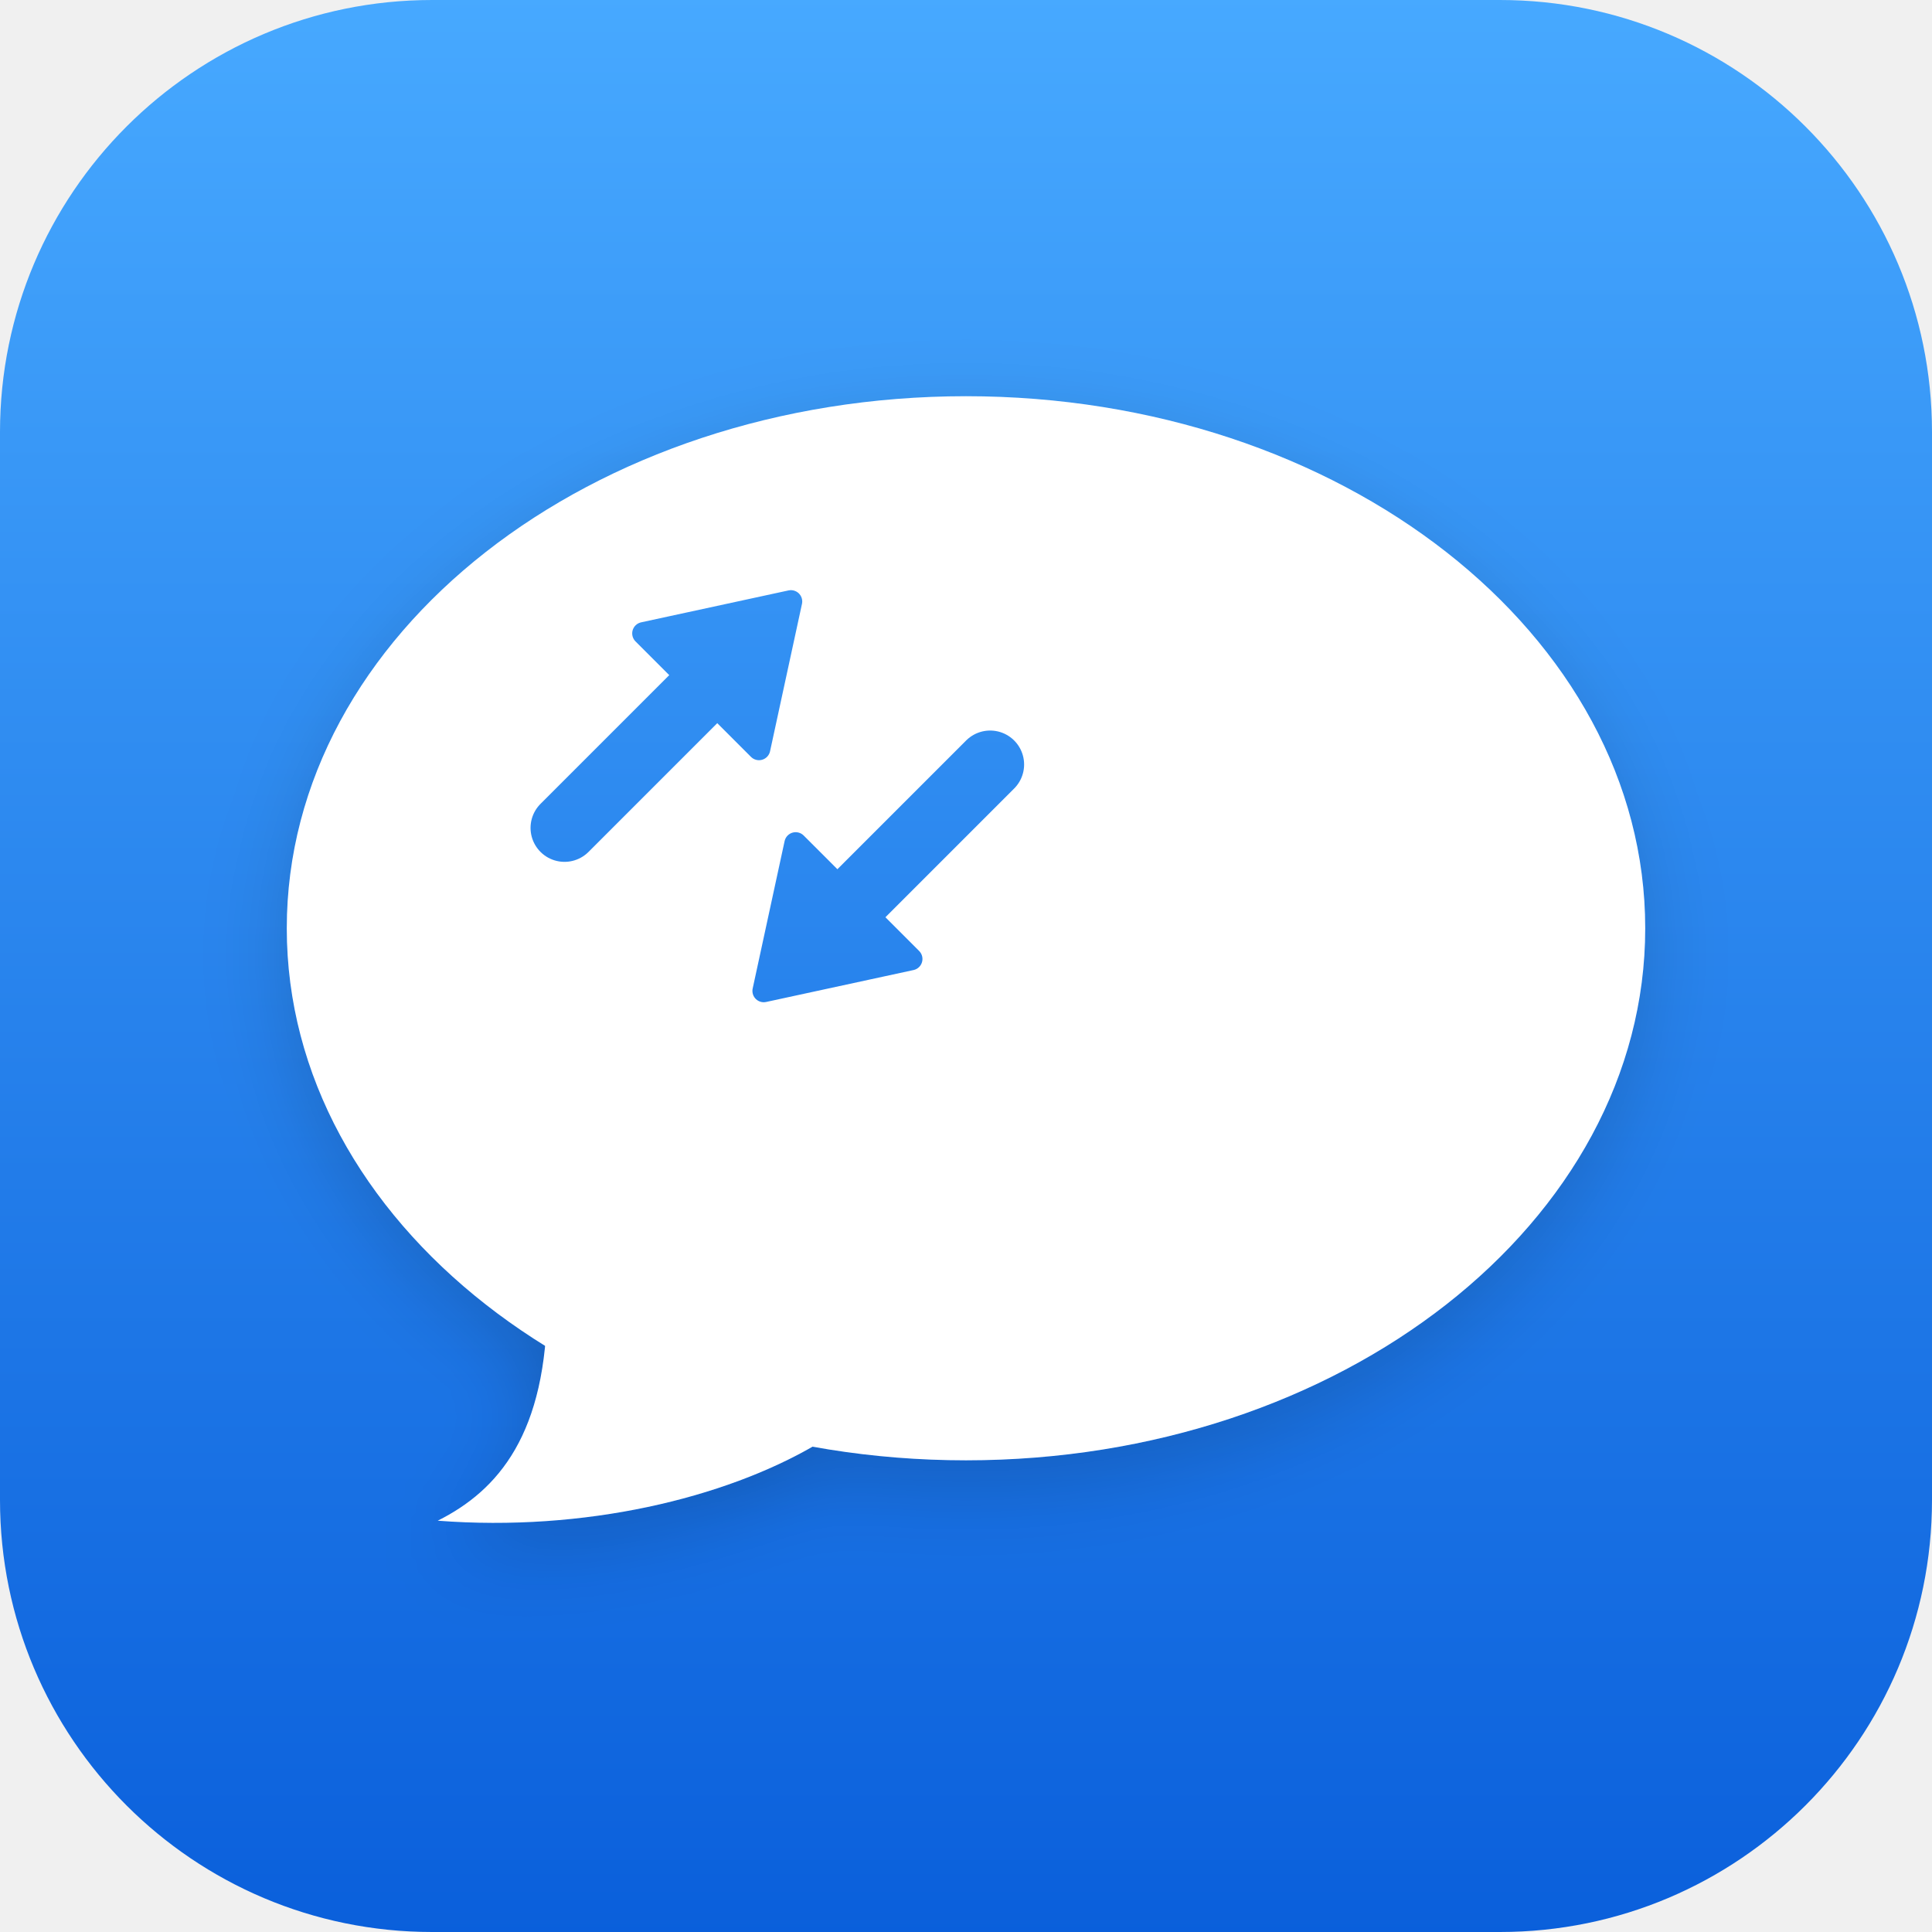
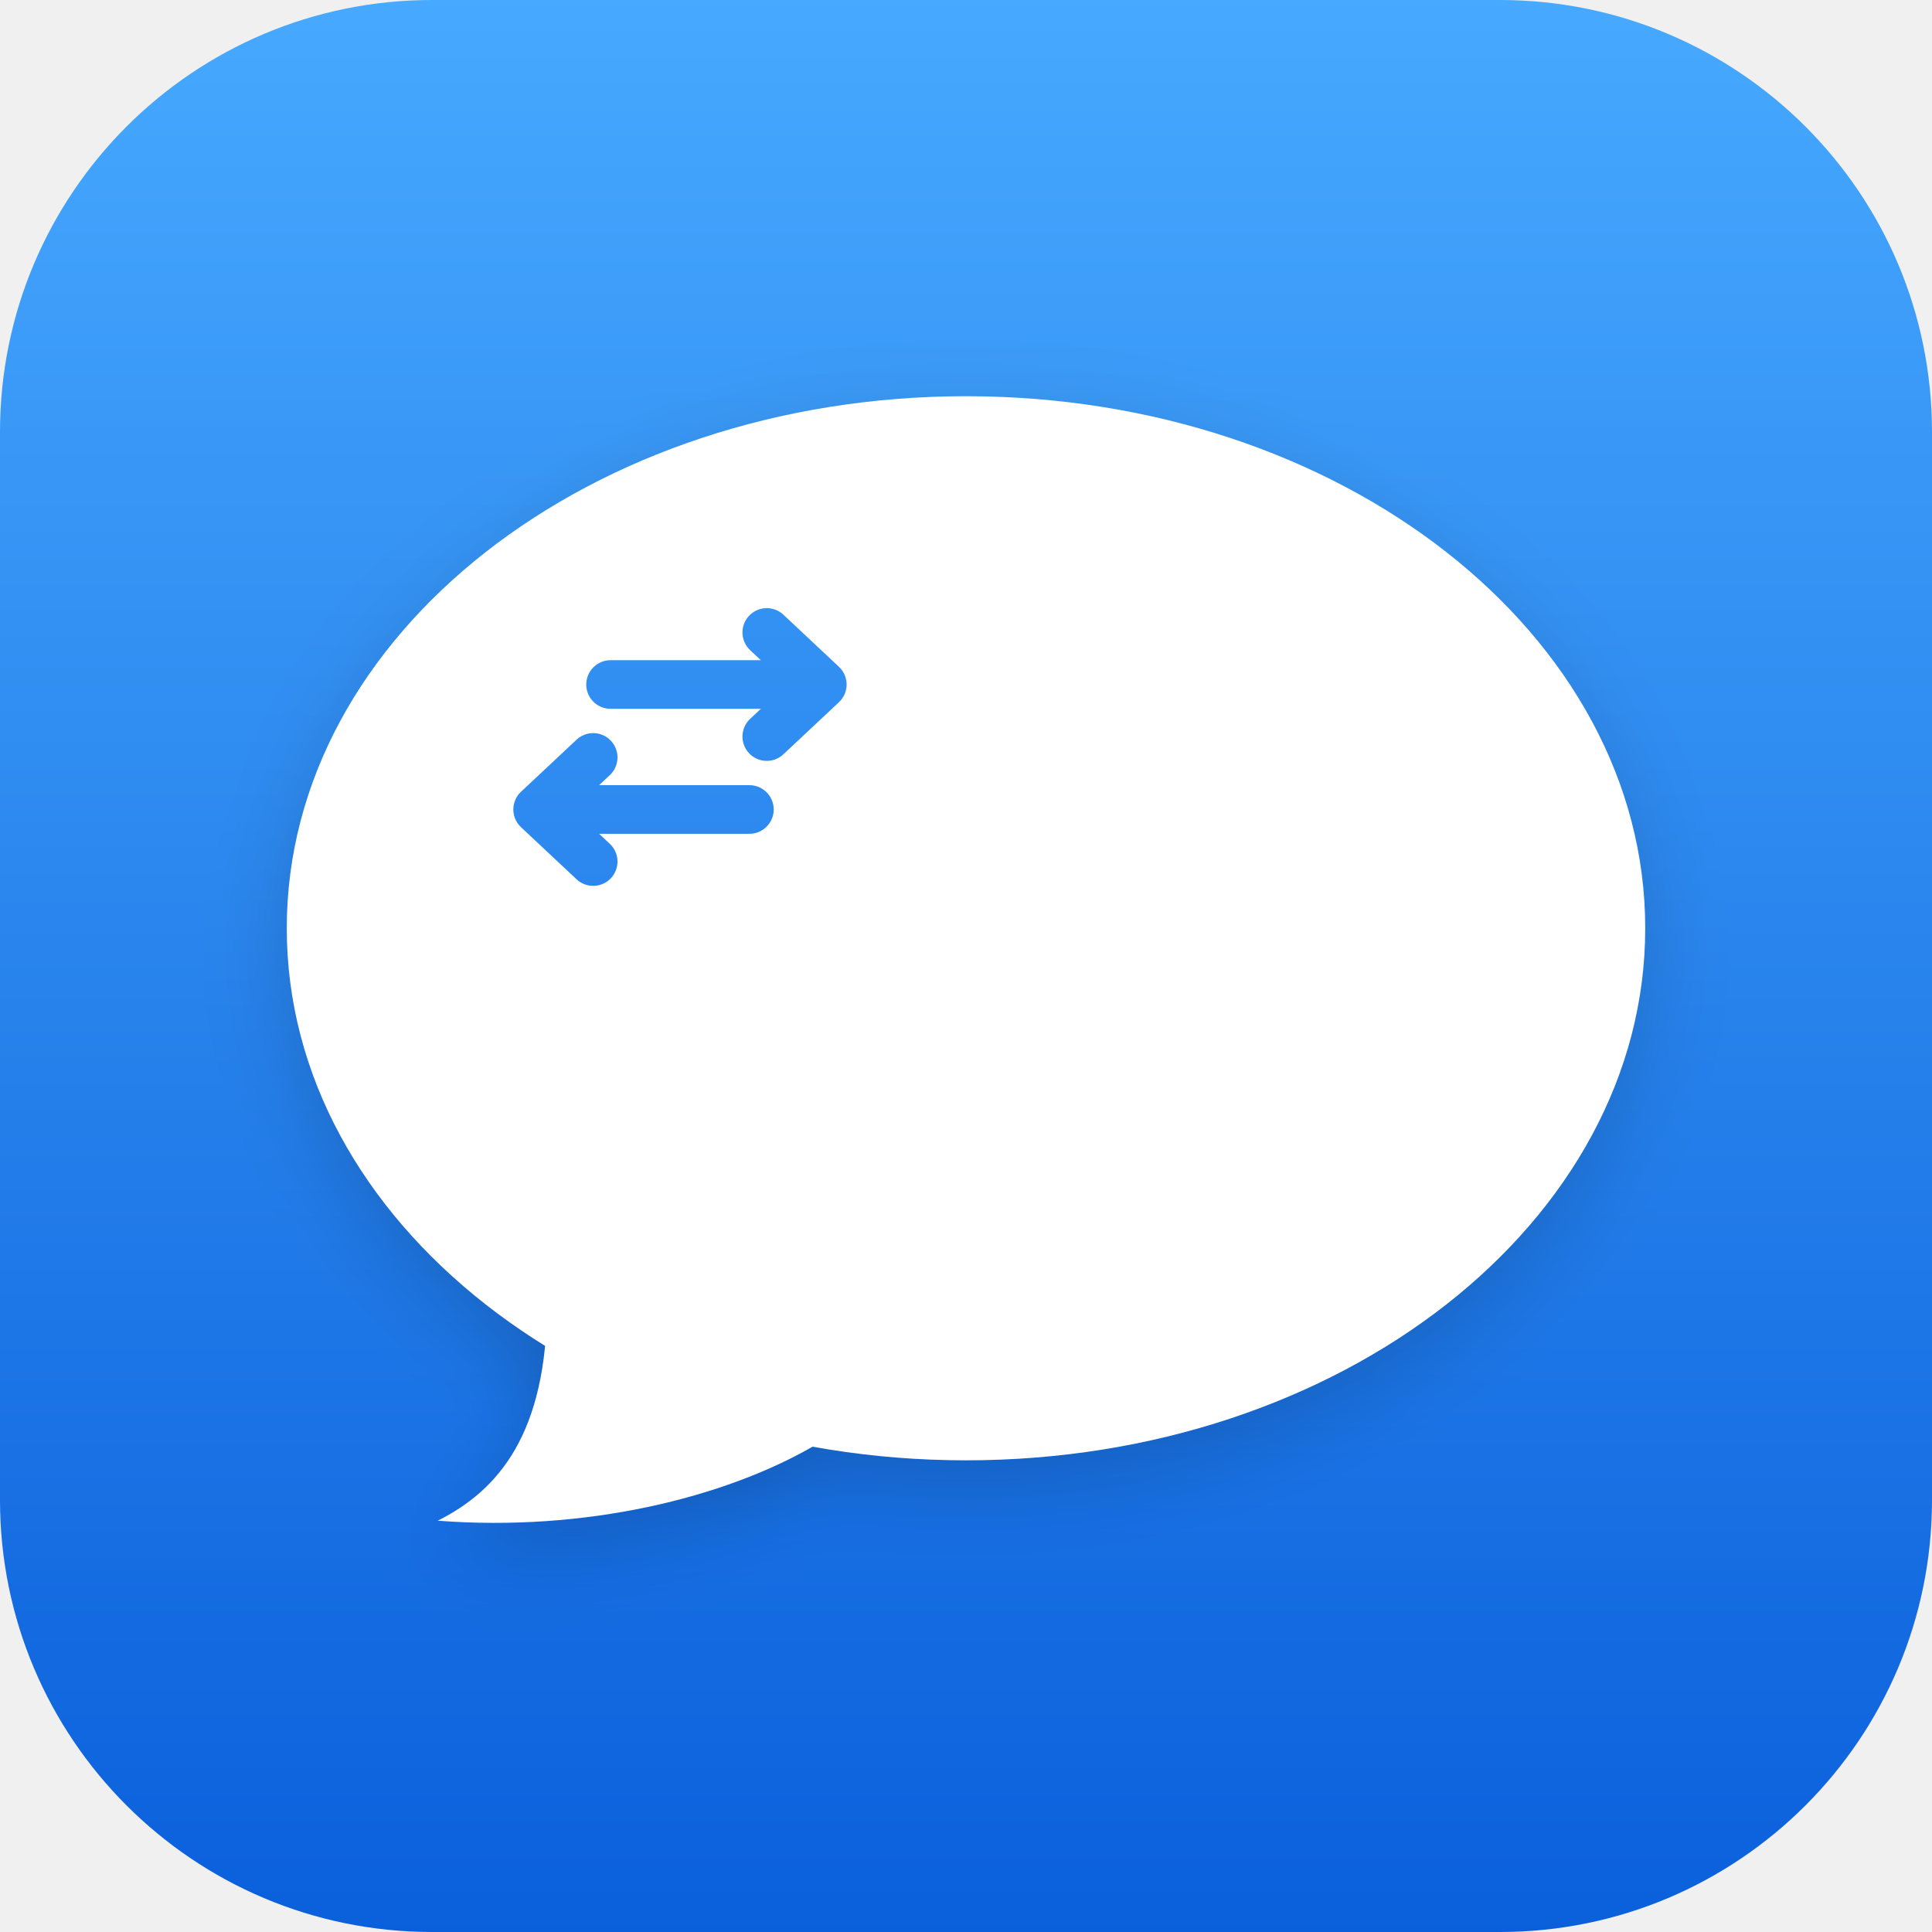
<svg xmlns="http://www.w3.org/2000/svg" width="1024" height="1024" viewBox="0 0 1024 1024">
  <defs>
    <clipPath id="sq">
      <rect width="1024" height="1024" rx="229" />
    </clipPath>
  </defs>
  <g clip-path="url(#sq)">
    <defs>
      <linearGradient id="bg" x1="0" y1="0" x2="0" y2="1">
        <stop offset="0" stop-color="#47A9FF" />
        <stop offset="1" stop-color="#0A5FDB" />
      </linearGradient>
    </defs>
    <rect width="1024" height="1024" fill="url(#bg)" />
    <defs>
      <filter id="blur" x="-20%" y="-20%" width="140%" height="140%">
        <feGaussianBlur stdDeviation="22" />
      </filter>
      <mask id="outside" maskUnits="userSpaceOnUse" x="0" y="0" width="1024" height="1024">
        <rect width="1024" height="1024" fill="#fff" />
        <g fill="#000">
          <ellipse cx="512" cy="492" rx="360" ry="282" />
          <path d="M290 690C290 760 264 790 232 806C310 812 384 794 432 766Z" />
        </g>
      </mask>
    </defs>
    <g mask="url(#outside)">
      <g fill="#000" fill-opacity="0.16" filter="url(#blur)" transform="translate(0 14)">
        <ellipse cx="512" cy="492" rx="360" ry="282" />
        <path d="M290 690C290 760 264 790 232 806C310 812 384 794 432 766Z" />
      </g>
    </g>
    <defs>
      <mask id="glyph" maskUnits="userSpaceOnUse" x="0" y="0" width="1024" height="1024">
        <rect width="1024" height="1024" fill="#000" />
        <g fill="#fff">
          <ellipse cx="512" cy="492" rx="360" ry="282" />
          <path d="M290 690C290 760 264 790 232 806C310 812 384 794 432 766Z" />
        </g>
-         <g fill="#000" stroke="#000" transform="translate(280 290) scale(1.2)">
-           <path d="M16 124L80 60M204 96L140 160" fill="none" stroke-width="30" stroke-linecap="round" />
-           <path d="M116 24L101.9 89.1L50.9 38.1Z M104 196L118.1 130.9L169.1 181.9Z" stroke-width="10" stroke-linejoin="round" />
+         <g fill="#000" stroke="#000" transform="translate(250 326) scale(0.92)">
+           <g fill="none" stroke-width="28" stroke-linecap="round" stroke-linejoin="round">
+             <path d="M80 40H200M170 10L202 40L170 70" />
+             <path d="M160 112H40M70 82L38 112L70 142" />
+           </g>
        </g>
      </mask>
      <linearGradient id="fg" x1="0" y1="210" x2="0" y2="806" gradientUnits="userSpaceOnUse">
        <stop offset="0" stop-color="#FFFFFF" />
        <stop offset="1" stop-color="#FFFFFF" />
      </linearGradient>
    </defs>
    <rect width="1024" height="1024" fill="url(#fg)" mask="url(#glyph)" />
  </g>
</svg>
